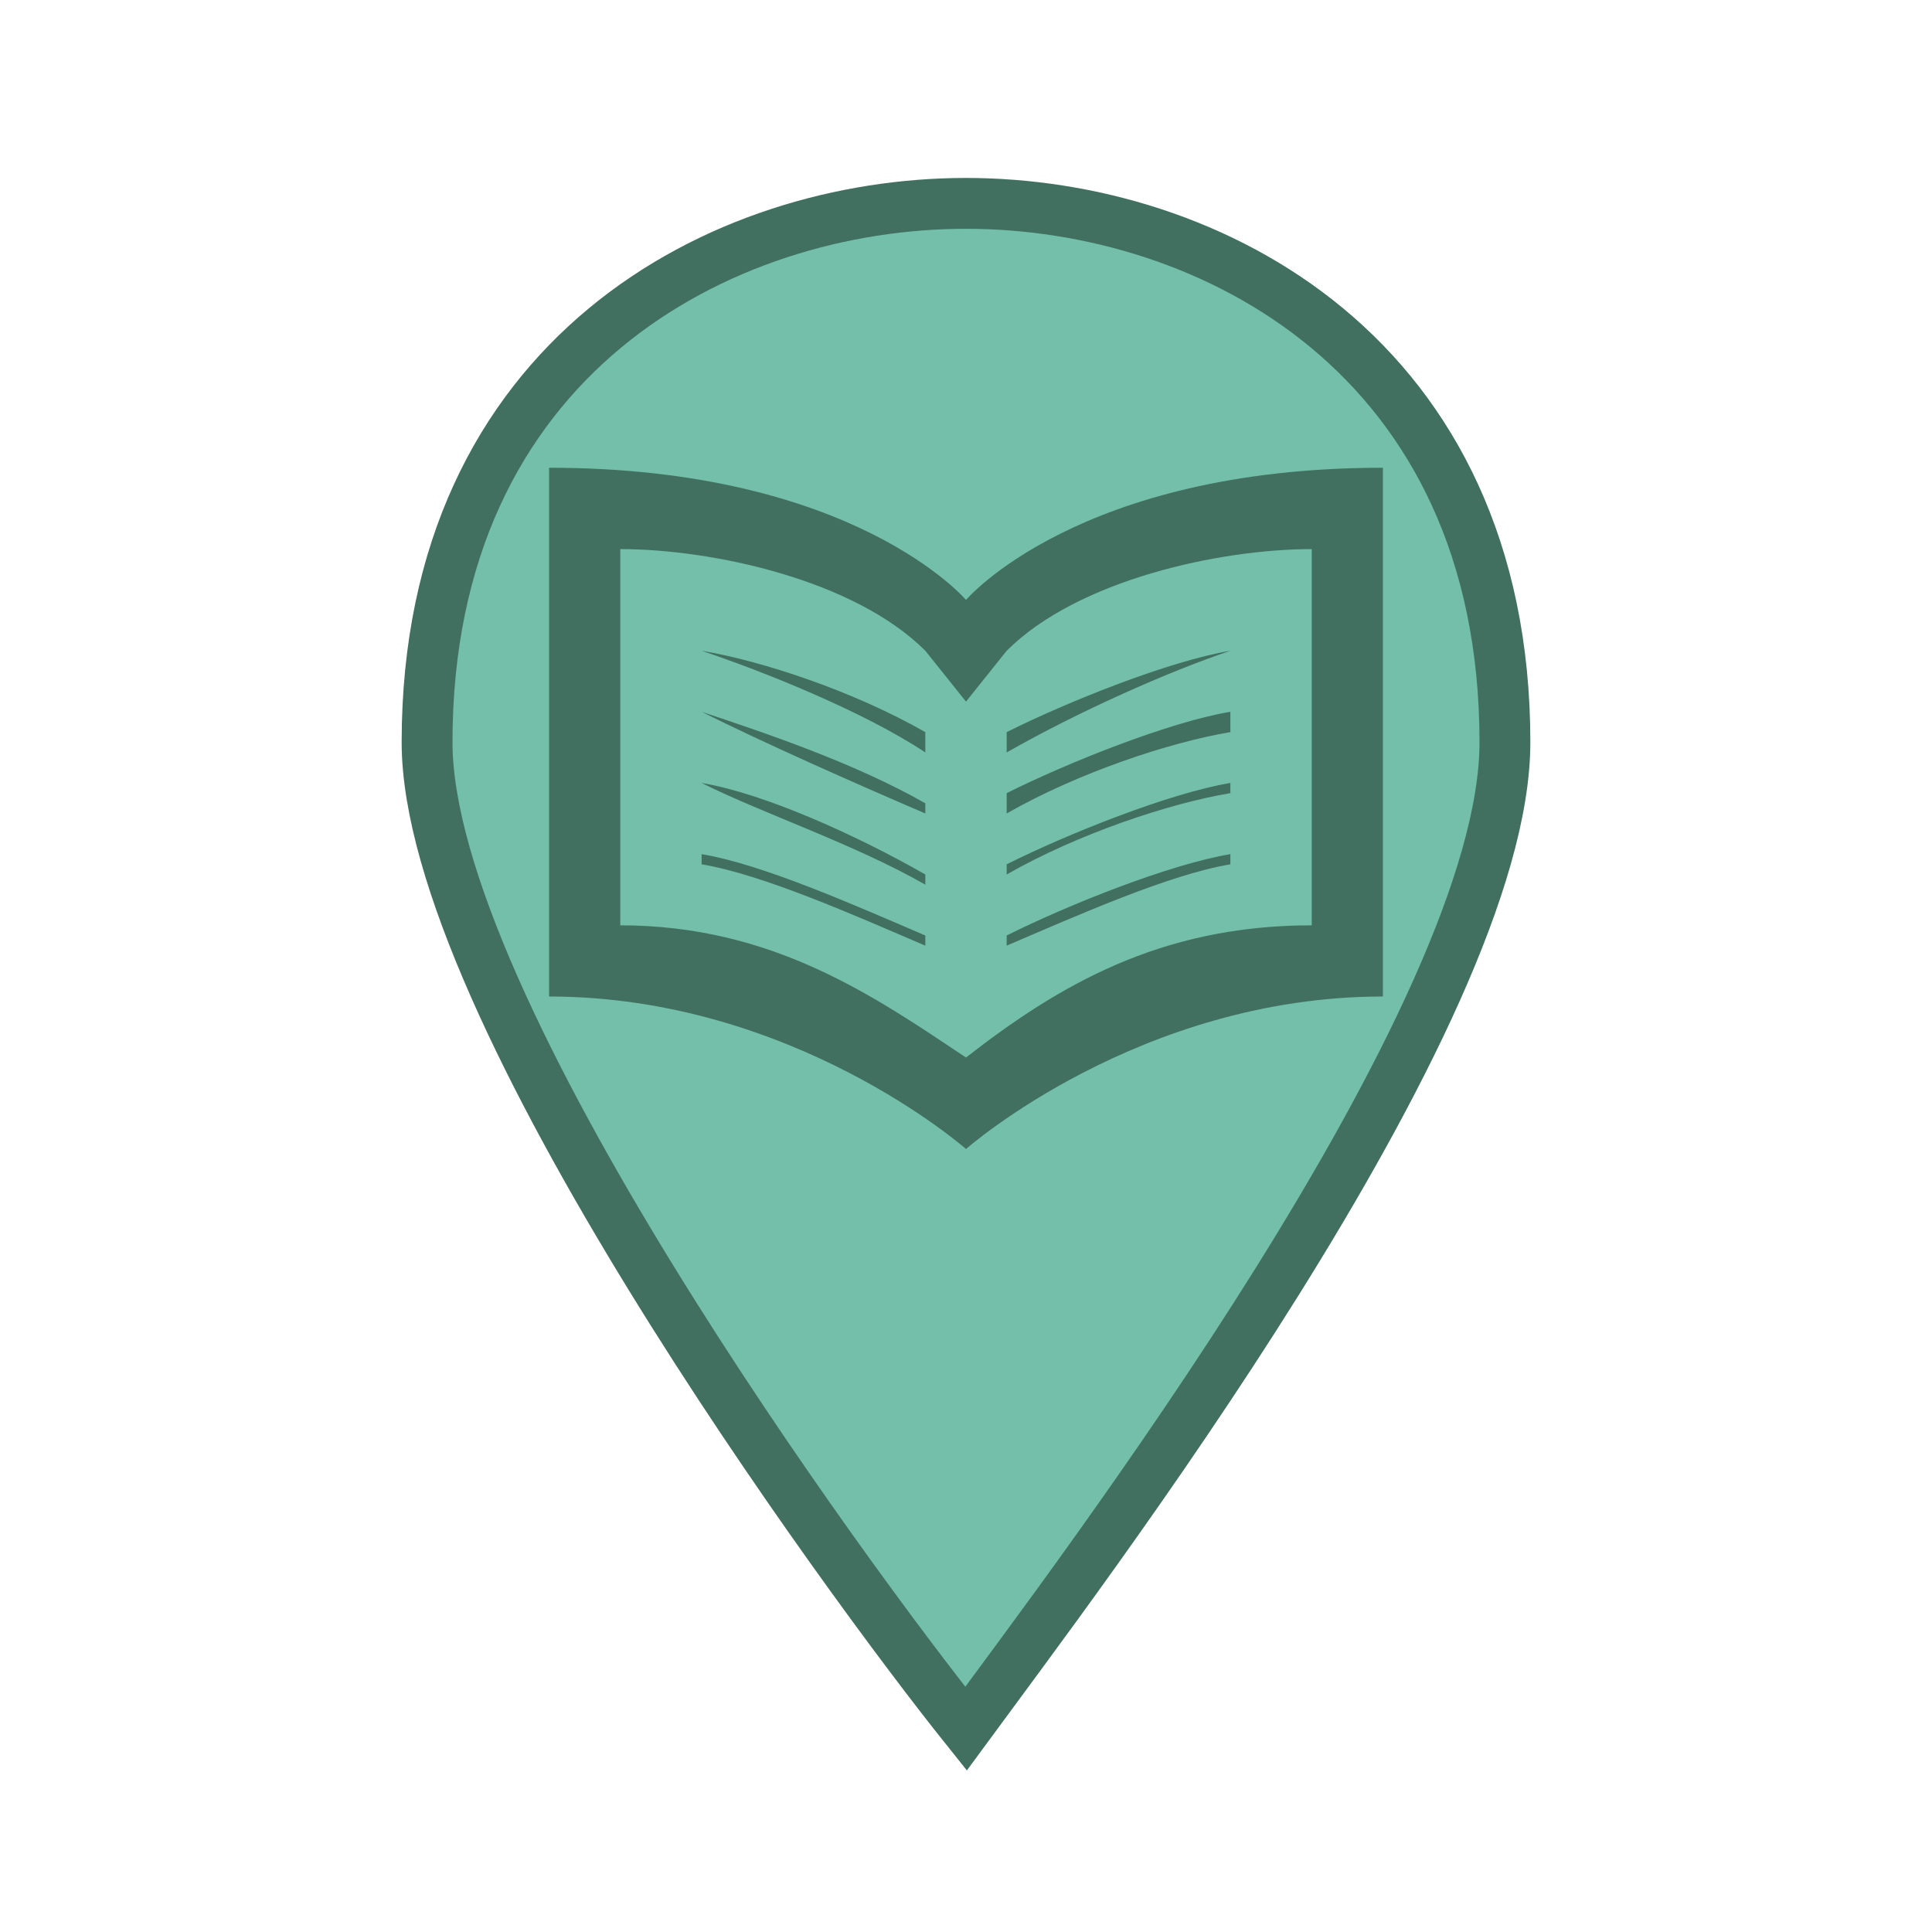
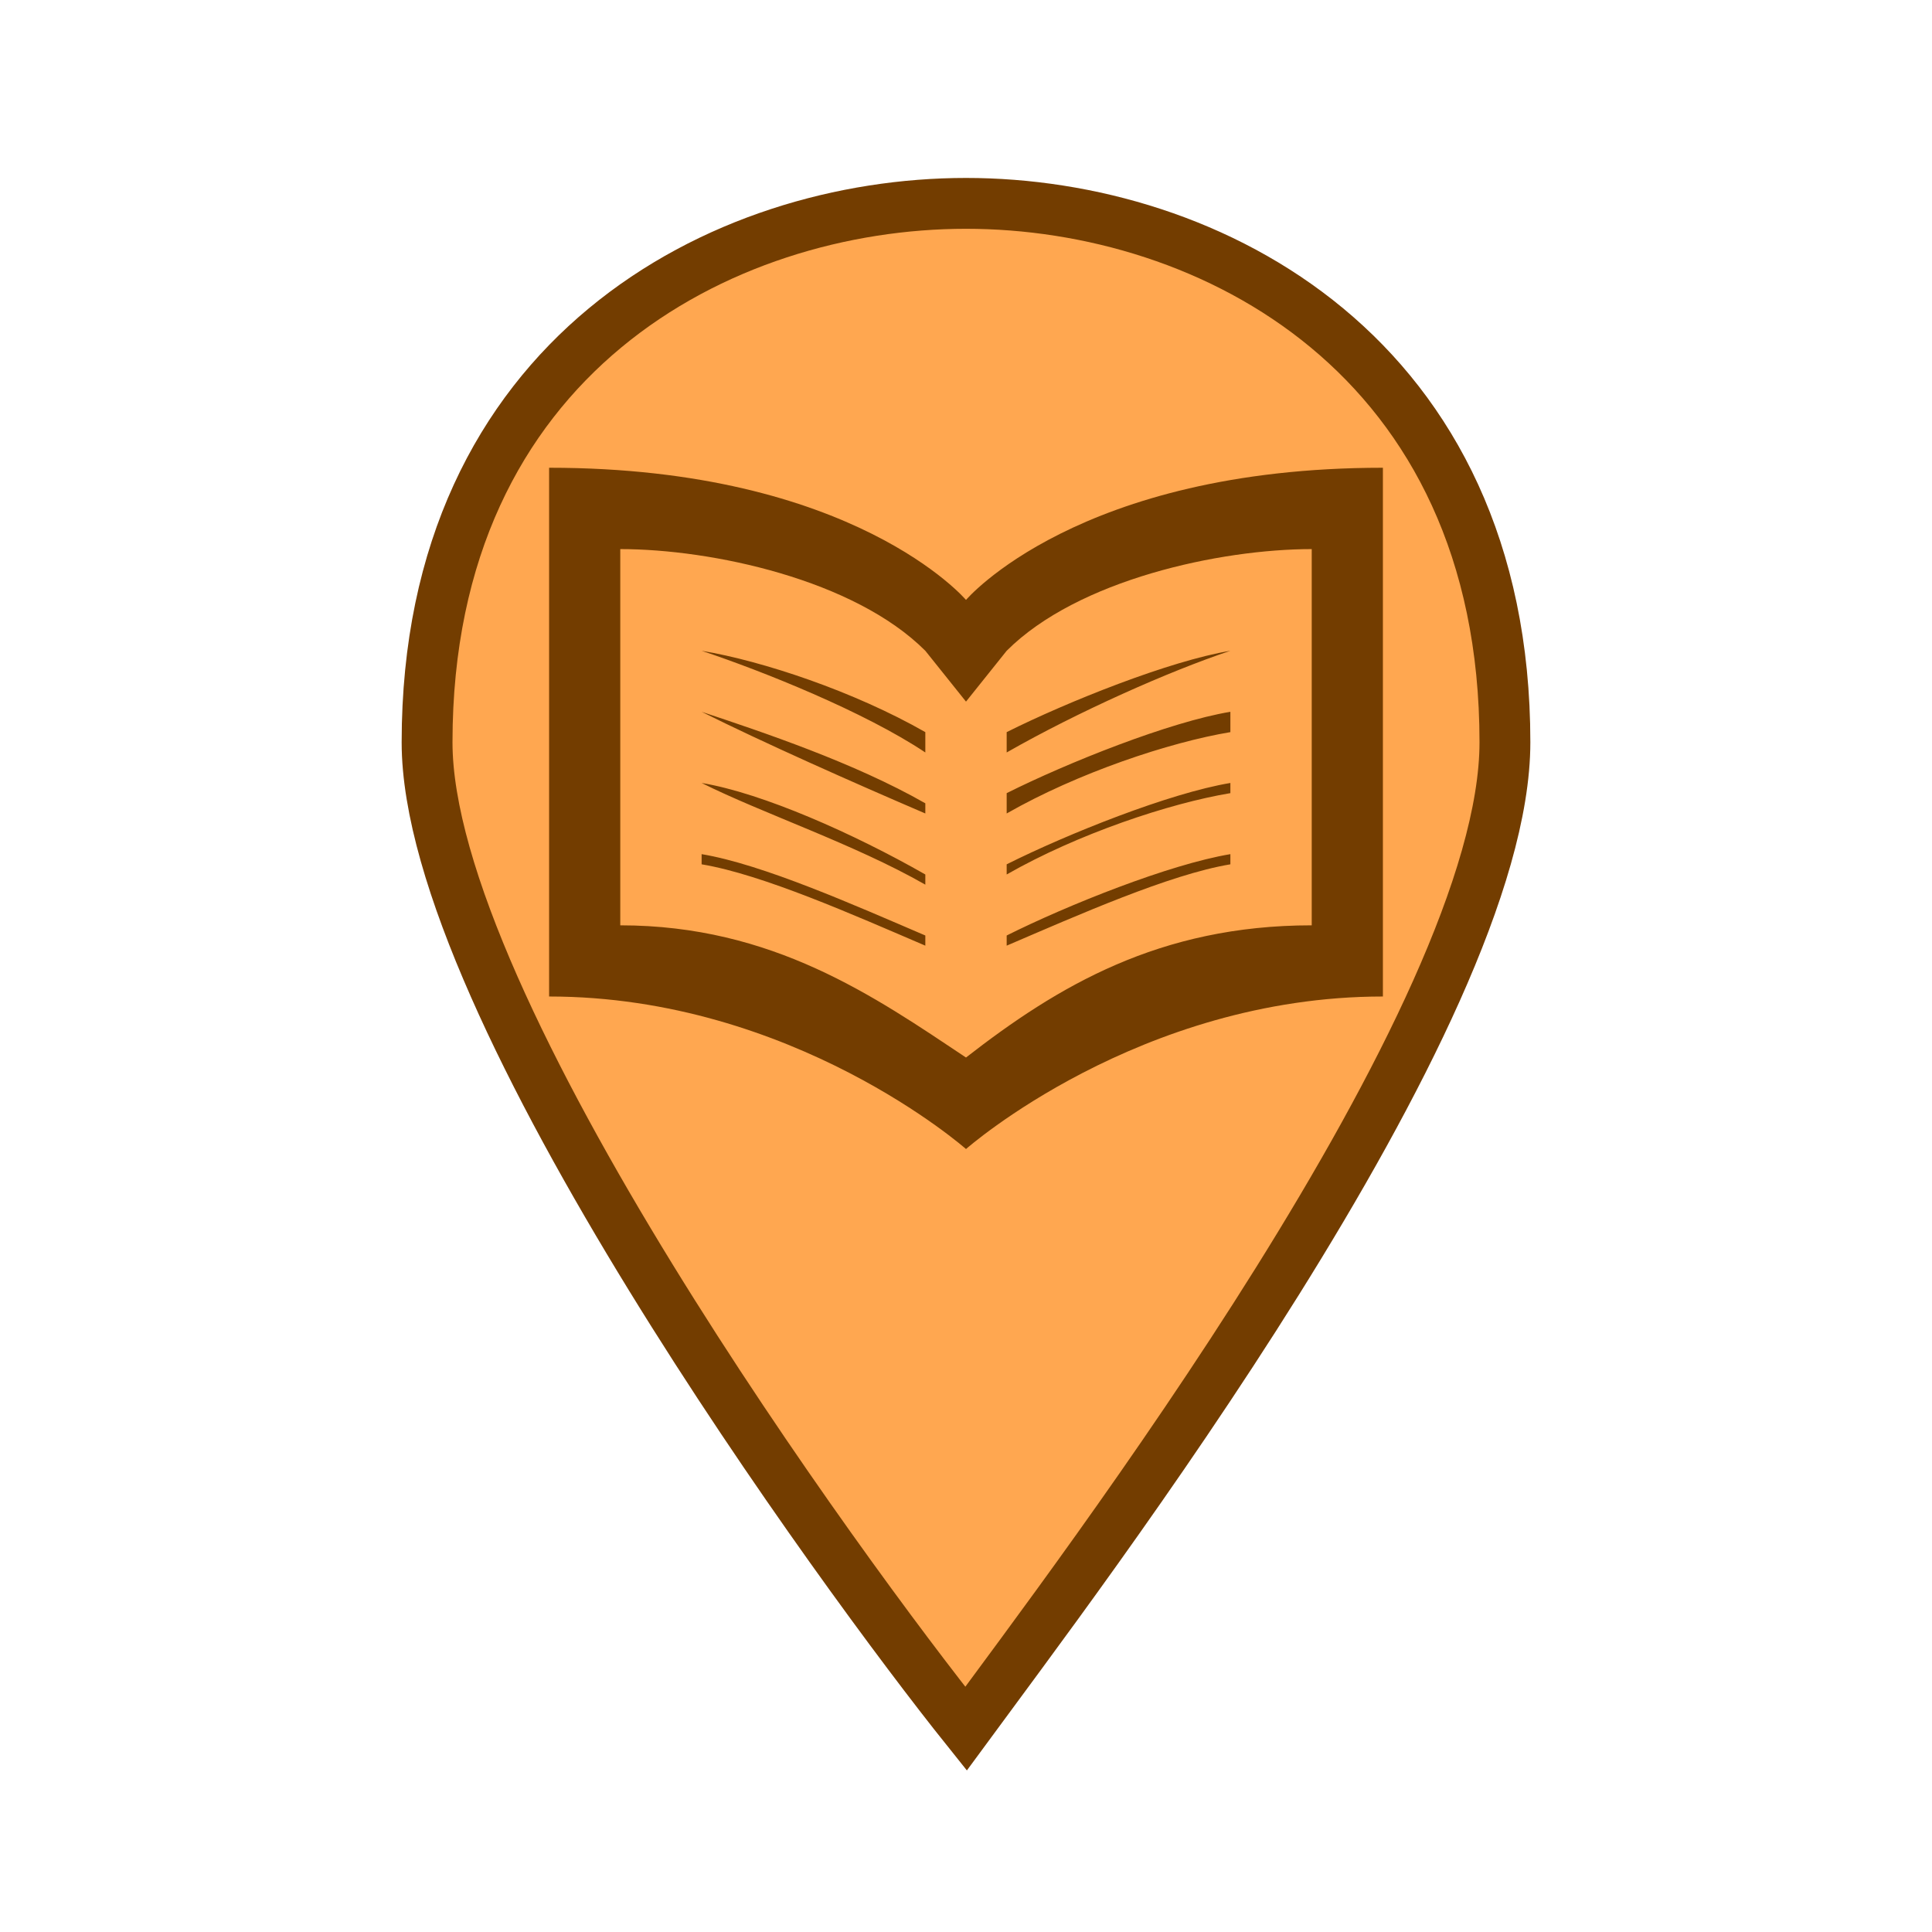
<svg xmlns="http://www.w3.org/2000/svg" version="1.1" id="Layer_1" x="0px" y="0px" viewBox="0 0 19 19" style="enable-background:new 0 0 19 19;" xml:space="preserve">
  <style type="text/css">
	.st0{fill:none;}
- 	.st1{fill:#73BFA9;stroke:#417060;stroke-width:0.5;stroke-miterlimit:10;}
- 	.st2{fill:#417060;}
+ 	.st1{fill:#FFA750;stroke:#733D00;stroke-width:0.5;stroke-miterlimit:10;}
+ 	.st2{fill:#733D00;}
</style>
  <rect class="st0" width="19" height="19" />
  <path class="st1" d="M9.5,2C7.1,2,4.2,3.5,4.2,7.3c0,2.6,4.1,8.2,5.3,9.7c1.1-1.5,5.3-7,5.3-9.7C14.8,3.5,11.9,2,9.5,2z" />
  <path class="st2" d="M5.4,4.6v5.2c2.4,0,4.1,1.5,4.1,1.5s1.7-1.5,4.1-1.5V4.6c-3,0-4.1,1.3-4.1,1.3S8.4,4.6,5.4,4.6z M6.1,5.4  c0.9,0,2.3,0.3,3,1l0.4,0.5l0.4-0.5c0.7-0.7,2.1-1,3-1v3.7c-1.5,0-2.5,0.6-3.4,1.3C8.6,9.8,7.6,9.1,6.1,9.1V5.4z M6.9,6.4L6.9,6.4  c0.6,0.2,1.6,0.6,2.2,1V7.2C8.4,6.8,7.5,6.5,6.9,6.4z M12.1,6.4c-0.6,0.1-1.6,0.5-2.2,0.8v0.2C10.6,7,11.5,6.6,12.1,6.4L12.1,6.4z   M6.9,7L6.9,7c0.6,0.3,1.5,0.7,2.2,1V7.9C8.4,7.5,7.5,7.2,6.9,7z M12.1,7c-0.6,0.1-1.6,0.5-2.2,0.8V8c0.7-0.4,1.6-0.7,2.2-0.8V7z   M6.9,7.7L6.9,7.7c0.6,0.3,1.5,0.6,2.2,1V8.6C8.4,8.2,7.5,7.8,6.9,7.7z M12.1,7.7c-0.6,0.1-1.6,0.5-2.2,0.8v0.1  c0.7-0.4,1.6-0.7,2.2-0.8V7.7z M6.9,8.4v0.1C7.5,8.6,8.4,9,9.1,9.3V9.2C8.4,8.9,7.5,8.5,6.9,8.4z M12.1,8.4  c-0.6,0.1-1.6,0.5-2.2,0.8v0.1c0.7-0.3,1.6-0.7,2.2-0.8V8.4z" />
+   <path class="st1" d="M-8.9,1.4c-2.4,0-5.3,1.5-5.3,5.3c0,2.6,4.1,8.2,5.3,9.7c1.1-1.5,5.3-7,5.3-9.7C-3.6,2.9-6.5,1.4-8.9,1.4z" />
</svg>
